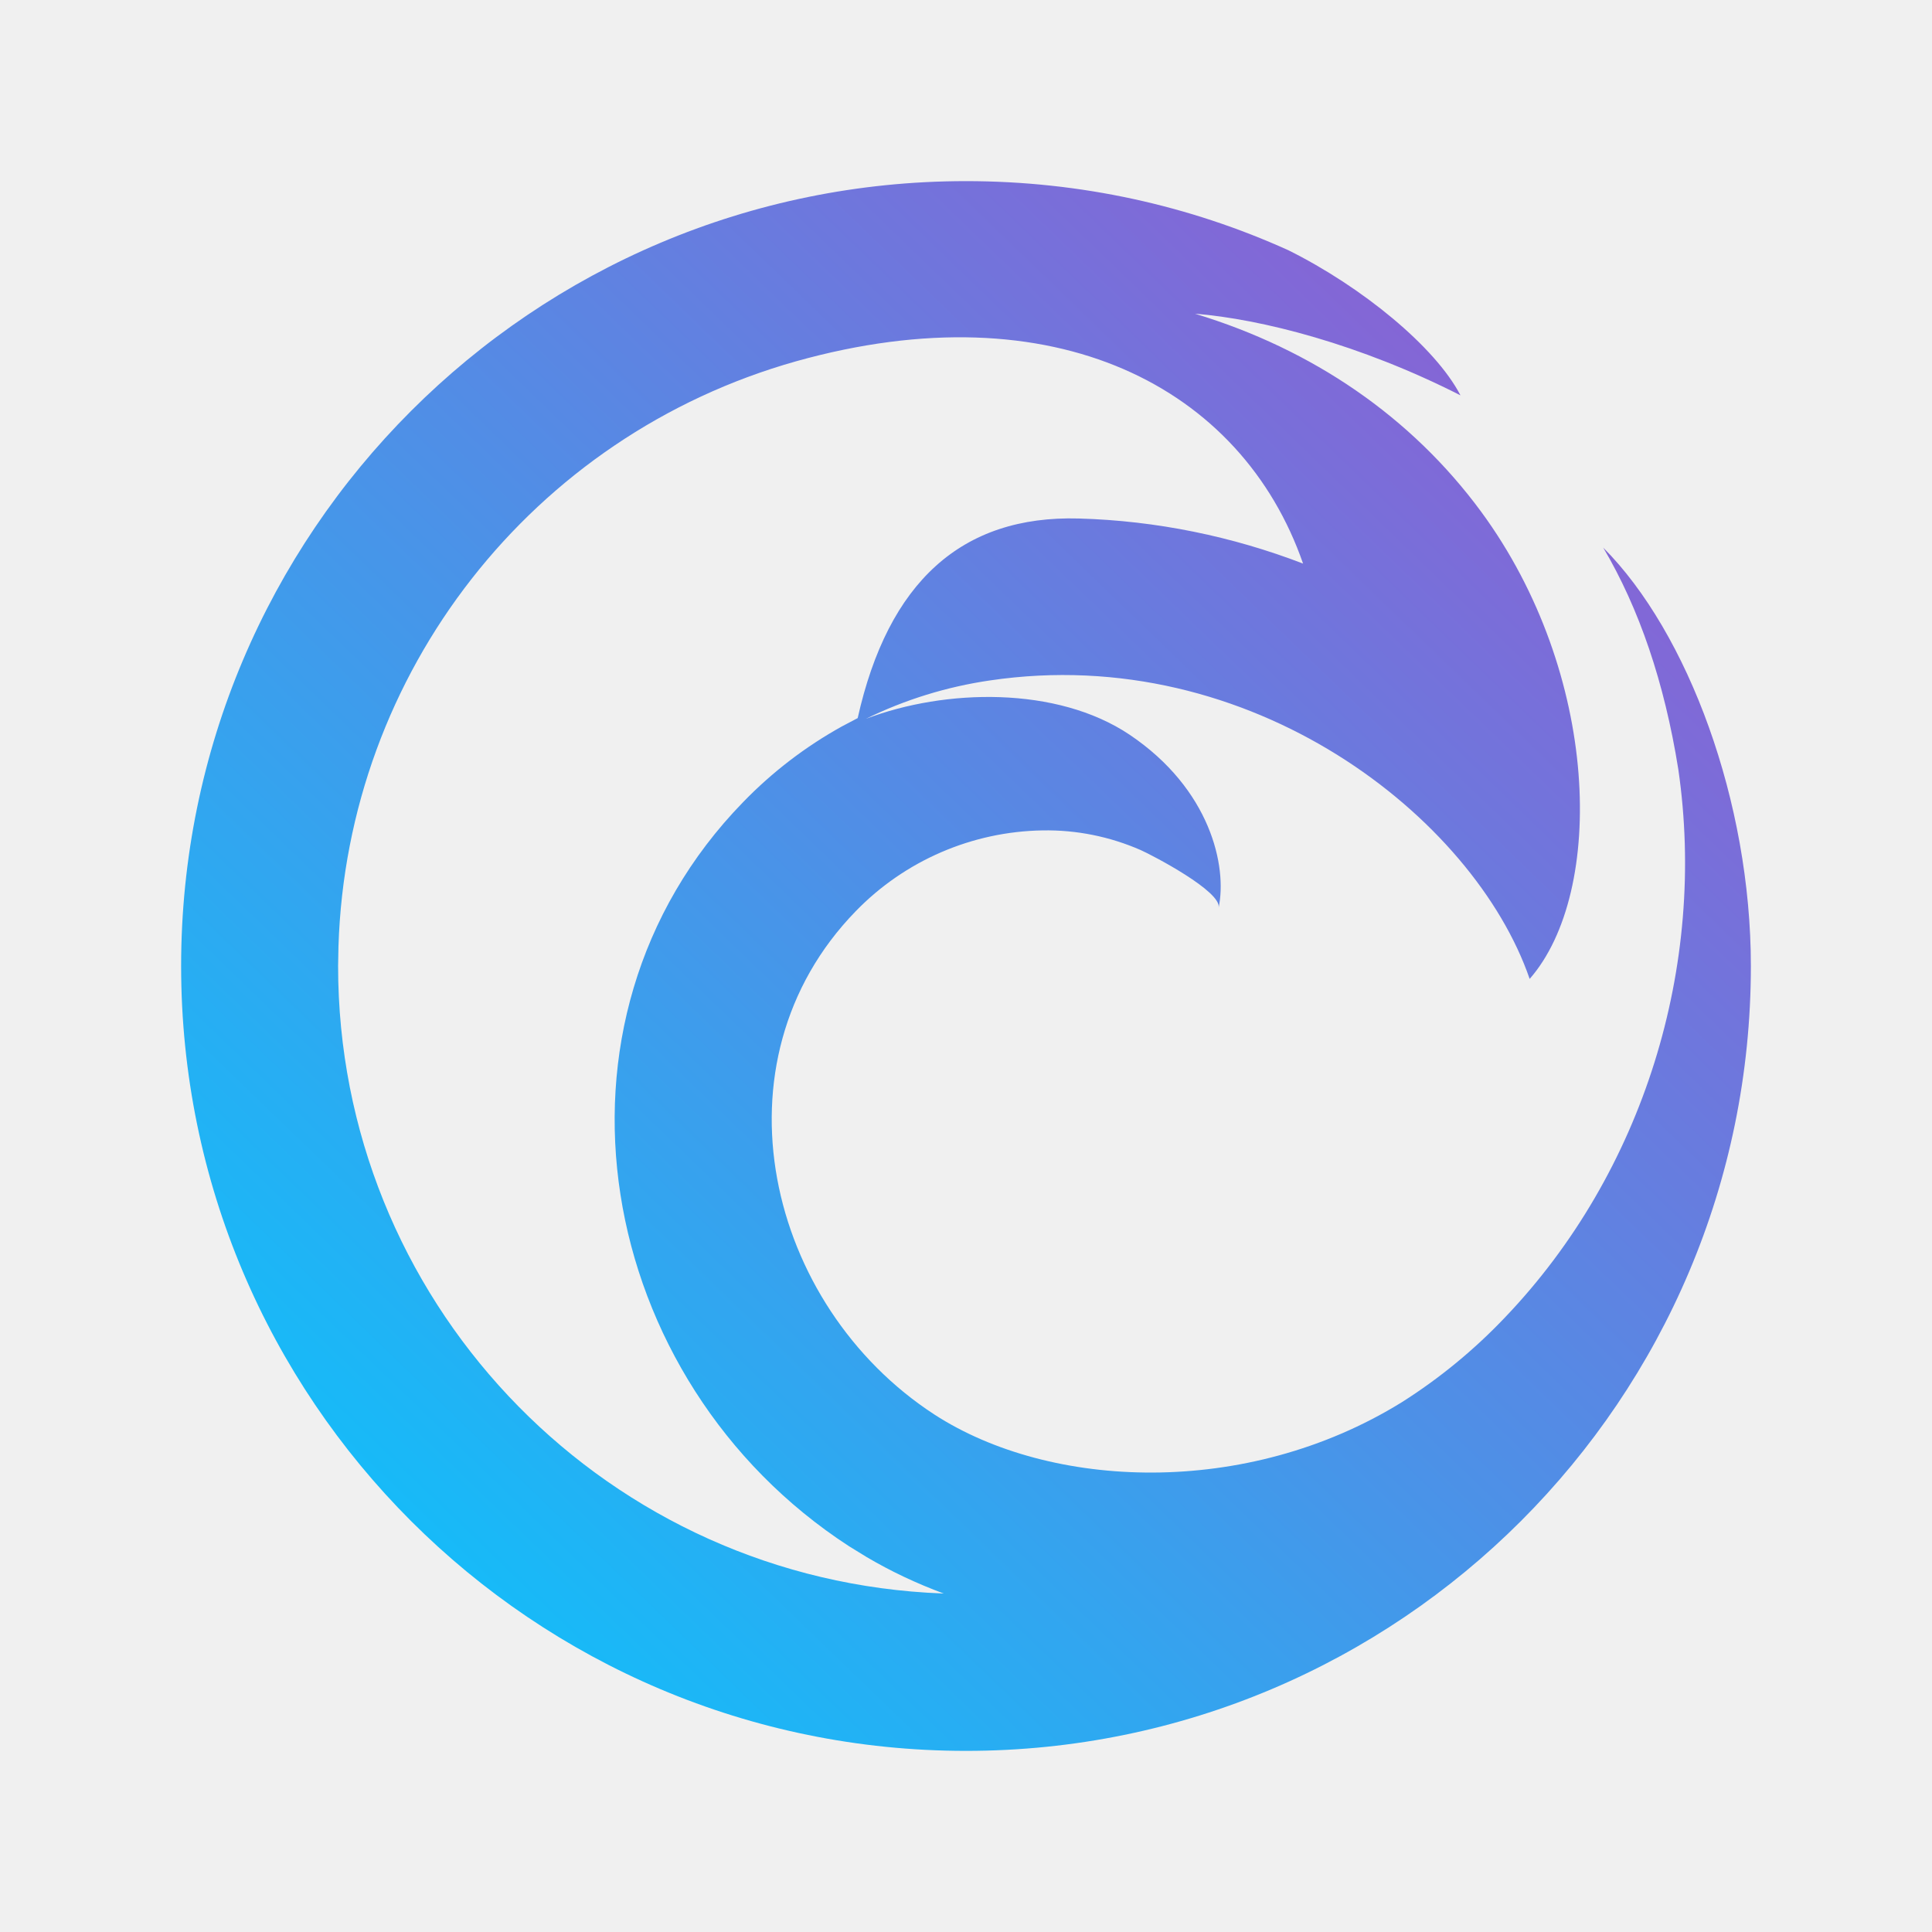
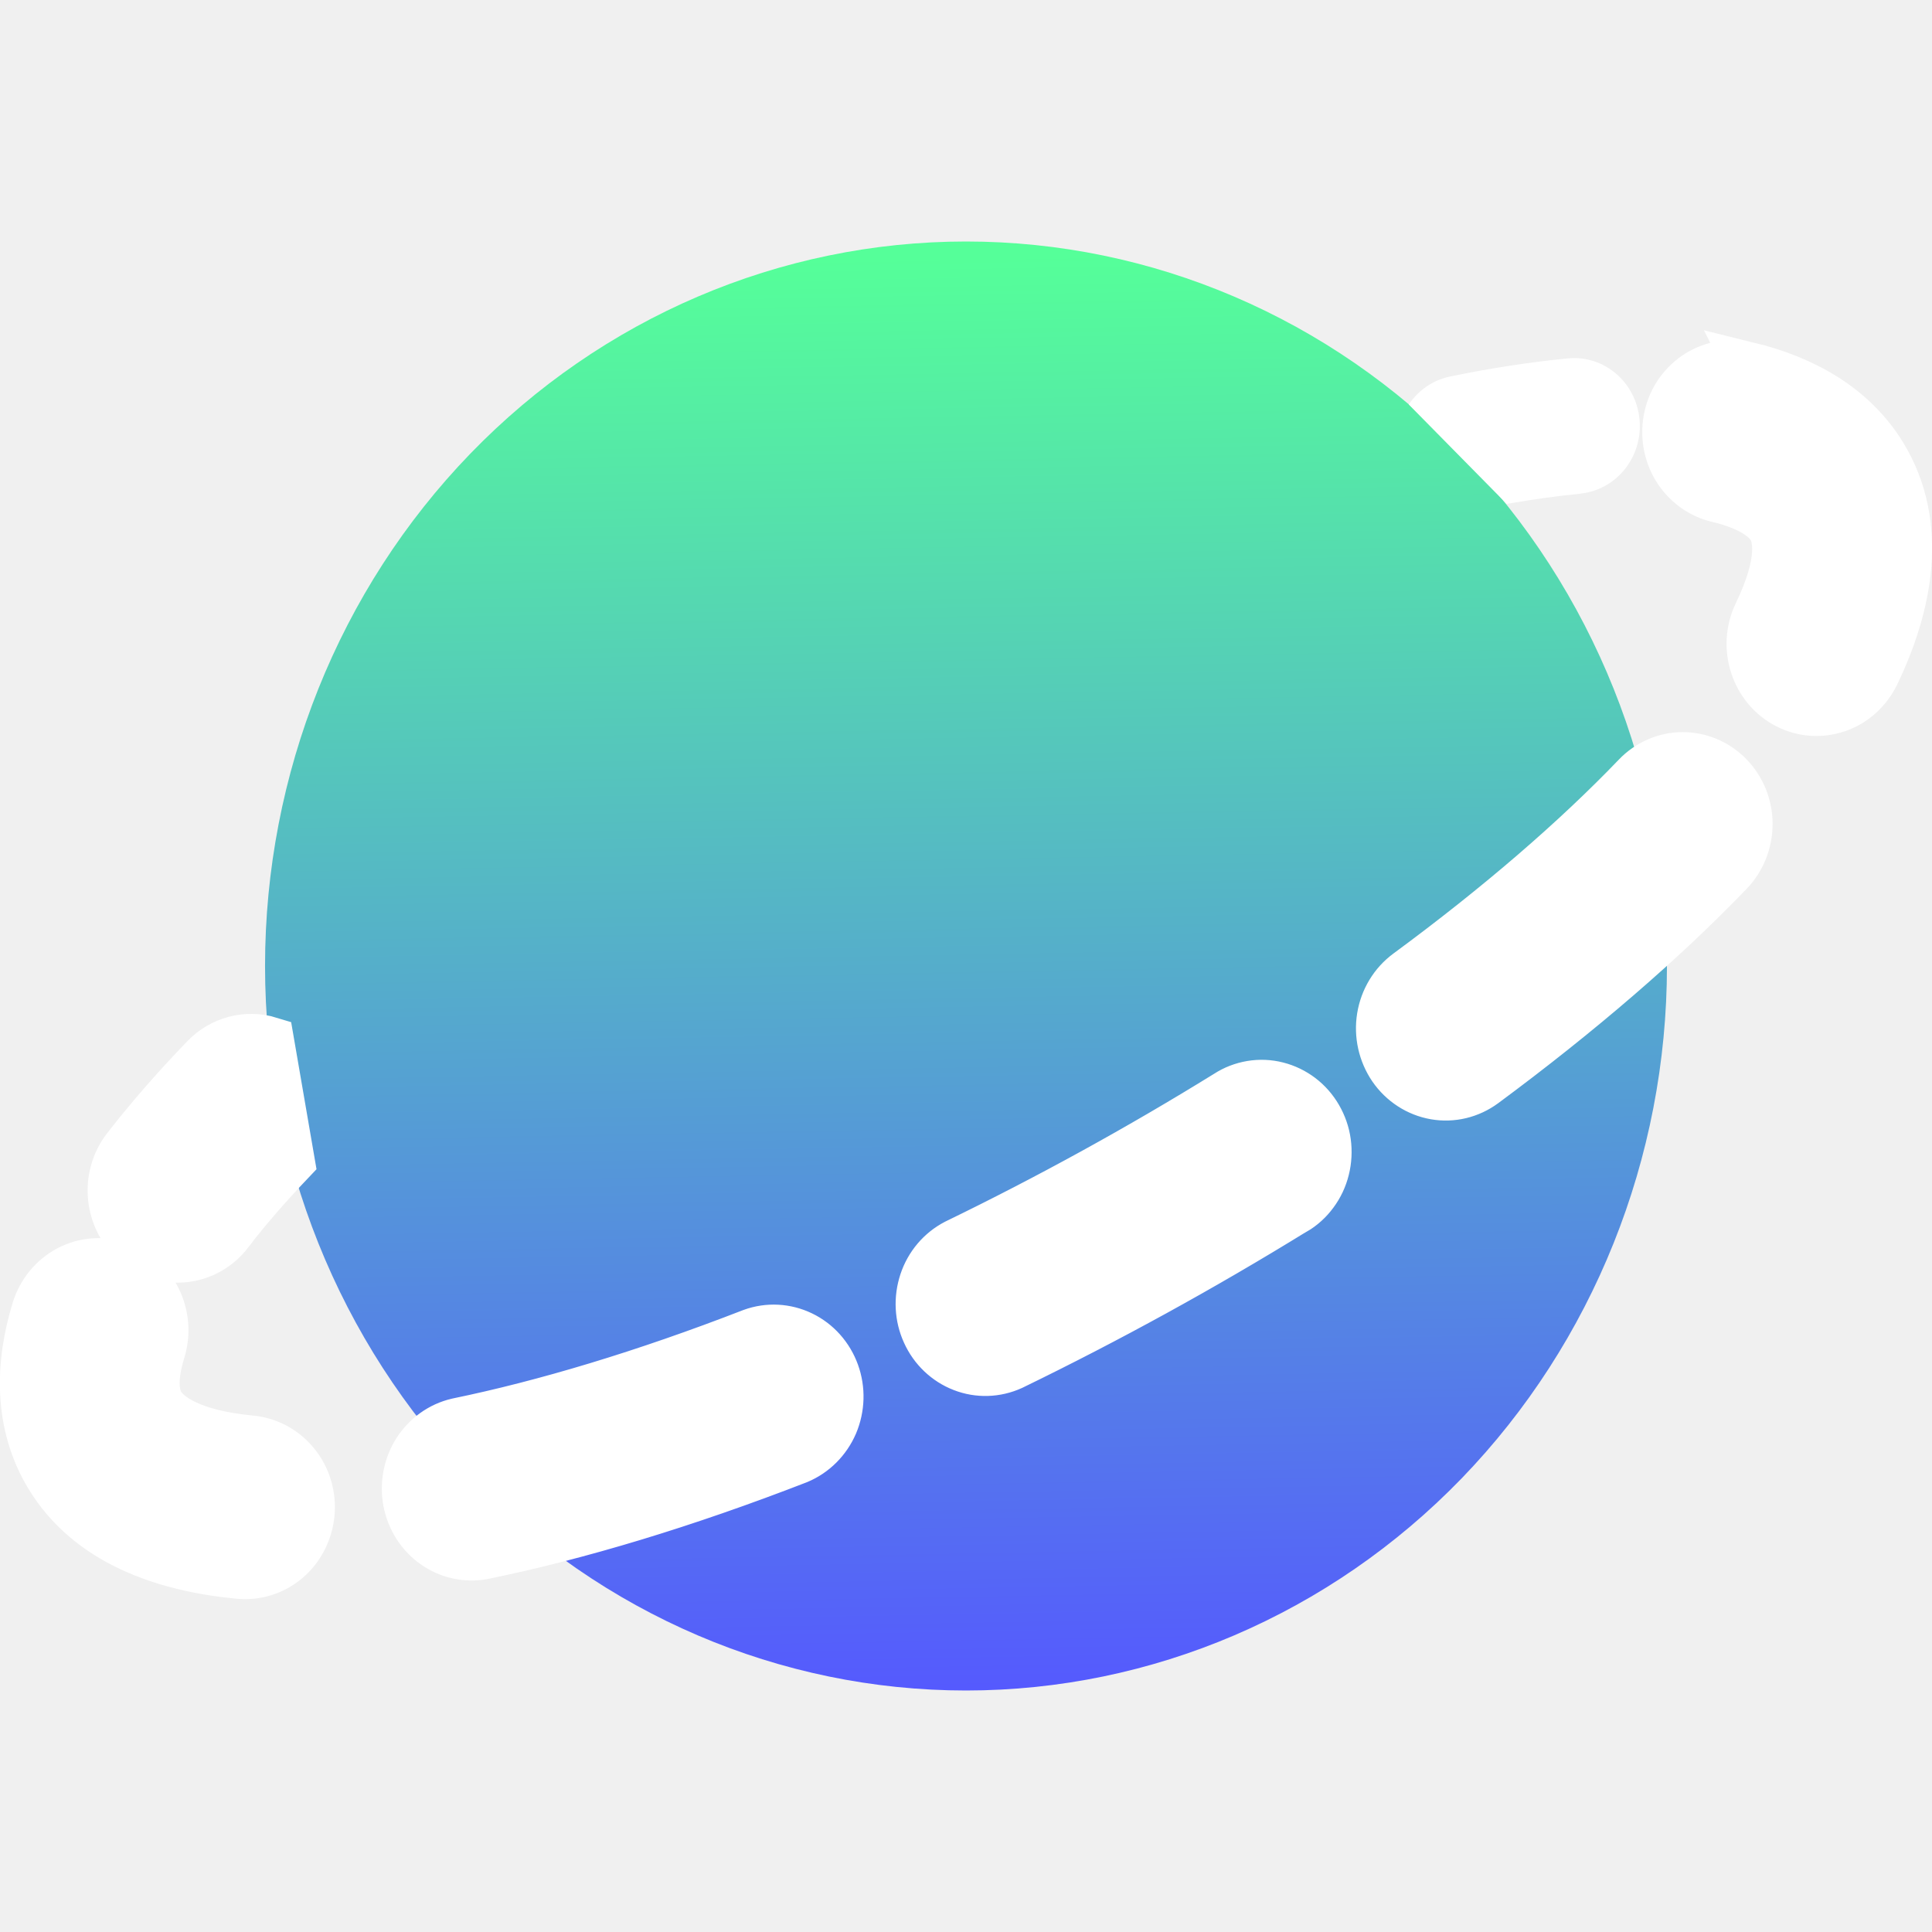
- <svg xmlns="http://www.w3.org/2000/svg" xmlns:xlink="http://www.w3.org/1999/xlink" width="16" height="16" version="1.1" id="svg30">
-   <style id="style856" />
+ <svg xmlns="http://www.w3.org/2000/svg" xmlns:xlink="http://www.w3.org/1999/xlink" width="16" height="16" version="1.1" id="svg32">
  <defs id="defs20">
-     <linearGradient id="linearGradient4179">
-       <stop style="stop-color:#000000;stop-opacity:1;" offset="0" id="stop2" />
-       <stop style="stop-color:#000000;stop-opacity:0;" offset="1" id="stop4" />
+     <linearGradient id="linearGradient4197">
+       <stop style="stop-color:#c6cdd1;stop-opacity:1" offset="0" id="stop2" />
+       <stop style="stop-color:#e0e5e7;stop-opacity:1" offset="1" id="stop4" />
    </linearGradient>
-     <linearGradient id="linearGradient4165">
-       <stop style="stop-color:#ffffff;stop-opacity:1;" offset="0" id="stop7" />
-       <stop style="stop-color:#7cafec;stop-opacity:1" offset="1" id="stop9" />
+     <linearGradient id="linearGradient4184">
+       <stop style="stop-color:#000000;stop-opacity:1;" offset="0" id="stop7" />
+       <stop style="stop-color:#000000;stop-opacity:0;" offset="1" id="stop9" />
    </linearGradient>
-     <linearGradient gradientTransform="matrix(1.05,0,0,1.049334,-338.3557,-505.7878)" xlink:href="#1" id="0" x1="417.634" y1="540.799" x2="399.646" y2="500.893" gradientUnits="userSpaceOnUse" />
-     <linearGradient id="1">
-       <stop stop-color="#105be2" style="stop-color:#2579b0;stop-opacity:1" id="stop13" />
-       <stop offset="1" stop-color="#26dbfc" style="stop-color:#7cbfec;stop-opacity:1" id="stop15" />
+     <linearGradient id="linearGradient4167">
+       <stop style="stop-color:#d01c2d;stop-opacity:1" offset="0" id="stop12" />
+       <stop style="stop-color:#e05e4c;stop-opacity:1" offset="1" id="stop14" />
    </linearGradient>
-     <linearGradient xlink:href="#linearGradient4165" id="linearGradient4171" x1="19" y1="12" x2="29" y2="36" gradientUnits="userSpaceOnUse" gradientTransform="matrix(1.05,0,0,1.049334,65.44407,18.66708)" />
-     <linearGradient xlink:href="#linearGradient4179" id="linearGradient4185" x1="20" y1="16" x2="36" y2="32" gradientUnits="userSpaceOnUse" gradientTransform="matrix(1.05,0,0,1.049334,65.44407,18.66708)" />
-     <linearGradient id="b-7" x1="32" x2="32" y1="2" y2="62" gradientTransform="matrix(0.6666665,0,0,0.6666665,6.665018,-49.33328)" gradientUnits="userSpaceOnUse">
-       <stop stop-color="#58baff" offset="0" id="stop221" style="stop-color:#002743;stop-opacity:1;" />
-       <stop stop-color="#50b7ff" offset="0.225" id="stop223" style="stop-color:#0069b2;stop-opacity:1;" />
-       <stop stop-color="#4592e5" offset=".225" id="stop225" />
-       <stop stop-color="#3b8de4" offset=".461" id="stop227" />
-       <stop stop-color="#376dc4" offset=".461" id="stop229" />
-       <stop stop-color="#3366b7" offset=".754" id="stop231" />
-       <stop stop-color="#294a96" offset=".754" id="stop233" />
-       <stop stop-color="#27468e" offset="1" id="stop235" />
+     <linearGradient gradientUnits="userSpaceOnUse" y2="525.911" x2="395.707" y1="546.927" x1="400.556" id="linearGradient4288-9" xlink:href="#linearGradient4197" gradientTransform="matrix(1.940556,0,0,1.941822,-359.2523,-518.3822)" />
+     <linearGradient xlink:href="#linearGradient4167" id="linearGradient4173" x1="414.727" y1="539.763" x2="399.489" y2="508.239" gradientUnits="userSpaceOnUse" />
+     <linearGradient xlink:href="#linearGradient4184" id="linearGradient4190" x1="23.547" y1="16.764" x2="37.308" y2="30.525" gradientUnits="userSpaceOnUse" />
+     <linearGradient id="a" y1="543.77" x1="407.63" y2="504.13" x2="407.69" gradientUnits="userSpaceOnUse" gradientTransform="translate(-384.57,-499.8)" spreadMethod="pad">
+       <stop stop-color="#c6cdd1" id="stop2-3" />
+       <stop offset="1" stop-color="#e0e5e7" id="stop4-6" />
    </linearGradient>
-     <linearGradient id="paint0_linear_637_147" x1="25.731" y1="33" x2="43.477" y2="18.765" gradientUnits="userSpaceOnUse" gradientTransform="translate(-1.6076311e-6)">
-       <stop stop-color="#0072FF" id="stop4-3" />
-       <stop offset="1" stop-color="#00E5A1" id="stop6" />
+     <linearGradient gradientUnits="userSpaceOnUse" x2="0" y2="503.8" y1="542.8" id="a-5">
+       <stop stop-color="#2a2c2f" id="stop21" />
+       <stop stop-color="#424649" offset="1" id="stop23" />
    </linearGradient>
-     <linearGradient id="paint0_linear" x1="32" y1="58.046" x2="32" y2="6" gradientUnits="userSpaceOnUse">
-       <stop stop-color="#CC00FF" id="stop4-36" />
-       <stop offset="1" stop-color="#4B9EFF" id="stop6-7" />
+     <linearGradient xlink:href="#d" id="linearGradient4584-5" gradientUnits="userSpaceOnUse" x1="29.439" y1="26.03" x2="38.26" y2="35.796" />
+     <linearGradient id="d" y1="26.03" x1="29.439" y2="35.796" x2="38.26" gradientUnits="userSpaceOnUse">
+       <stop stop-color="#292c2f" id="stop7-7" />
+       <stop offset="1" stop-color="#292c2f" stop-opacity="0" id="stop9-5" />
    </linearGradient>
-     <linearGradient xlink:href="#linearGradient1" id="linearGradient27" x1="1" y1="16" x2="17.79" y2="-1.418" gradientUnits="userSpaceOnUse" gradientTransform="matrix(0.8666667,0,0,0.8666667,1.066666,1.066666)" />
-     <linearGradient id="linearGradient1">
-       <stop style="stop-color:#00ccff;stop-opacity:1" offset="0" id="stop24" />
-       <stop style="stop-color:#8d5fd3;stop-opacity:1" offset="0.791" id="stop28" />
-       <stop style="stop-color:#8d5fd3;stop-opacity:1" offset="1" id="stop27" />
+     <linearGradient id="LO" gradientUnits="userSpaceOnUse" x1="319.208" y1="235.149" x2="657.653" y2="269.494">
+       <stop style="stop-color:#e54c18" offset="0" id="stop12-3" />
+       <stop style="stop-color:#fec350" offset="1" id="stop14-5" />
+     </linearGradient>
+     <linearGradient xlink:href="#linearGradient4184" id="linearGradient4190-9" x1="23.547" y1="16.764" x2="37.308" y2="30.525" gradientUnits="userSpaceOnUse" gradientTransform="matrix(1.049999,0,0,1.049999,2.800232,2.80003)" />
+     <linearGradient xlink:href="#linearGradient4167" id="linearGradient4173-7" x1="414.727" y1="539.763" x2="399.489" y2="508.239" gradientUnits="userSpaceOnUse" gradientTransform="matrix(0.2387527,0,0,0.2389677,-72.33941,-120.2077)" />
+     <linearGradient id="paint0_linear_54_1424" x1="12" y1="14.044" x2="11.784" y2="2.058" gradientUnits="userSpaceOnUse">
+       <stop stop-color="#5558FF" id="stop3" style="stop-opacity:1" />
+       <stop offset="1" stop-color="#00C0FF" id="stop4-3" style="stop-color:#55ff99;stop-opacity:1" />
+     </linearGradient>
+     <linearGradient id="paint1_linear_54_1424" x1="18.52" y1="6.963" x2="18.52" y2="5.317" gradientUnits="userSpaceOnUse">
+       <stop stop-color="#5558FF" id="stop5" />
+       <stop offset="1" stop-color="#00C0FF" id="stop6" />
+     </linearGradient>
+     <linearGradient id="paint2_linear_54_1424" x1="12" y1="19.069" x2="12" y2="5.386" gradientUnits="userSpaceOnUse" gradientTransform="translate(-0.800789,-4.000001)">
+       <stop stop-color="#5558FF" id="stop7-6" />
+       <stop offset="1" stop-color="#00C0FF" id="stop8" />
    </linearGradient>
  </defs>
-   <path fill-rule="nonzero" d="M 14.5,8 C 14.5,11.59 11.59,14.5 8,14.5 4.41,14.5 1.5,11.59 1.5,8 1.5,4.41 4.41,1.5 8,1.5 c 0.952,0 1.855,0.204 2.669,0.572 0.61,0.303 1.218,0.801 1.426,1.202 -0.834,-0.424 -1.651,-0.632 -2.199,-0.676 0.975,0.295 1.792,0.855 2.369,1.638 0.987,1.343 1.032,3.151 0.403,3.871 -0.46,-1.336 -2.306,-2.792 -4.469,-2.472 -0.357,0.052 -0.705,0.159 -1.028,0.318 0.657,-0.25 1.581,-0.272 2.183,0.131 0.67,0.45 0.811,1.091 0.738,1.434 C 10.12,7.384 9.548,7.085 9.447,7.04 9.191,6.928 8.914,6.872 8.634,6.877 a 2.207,2.207 0 0 0 -1.547,0.669 C 5.871,8.796 6.35,10.812 7.739,11.715 8.695,12.334 10.318,12.41 11.607,11.614 a 4.495,4.495 0 0 0 0.858,-0.705 C 13.613,9.707 14.136,7.997 13.899,6.371 13.784,5.652 13.576,5.041 13.277,4.535 13.981,5.241 14.5,6.642 14.5,8 Z M 10.792,4.669 C 10.284,3.204 8.731,2.393 6.593,2.992 A 5.203,5.203 0 0 0 2.803,7.838 l -0.003,0.162 A 5.2,5.2 0 0 0 7.678,13.19 l 0.138,0.007 c -0.227,-0.084 -0.438,-0.184 -0.637,-0.301 l -0.148,-0.091 C 4.925,11.437 4.382,8.462 6.155,6.642 a 3.505,3.505 0 0 1 0.817,-0.626 l 0.131,-0.069 c 0.252,-1.128 0.862,-1.68 1.831,-1.653 0.644,0.018 1.274,0.149 1.859,0.374 z" id="path2" style="fill:url(#linearGradient27);stroke-width:0.65" />
+   <path opacity="0.4" d="m 13.805,8 c 0,1.591 -0.612,3.117 -1.7,4.243 C 11.016,13.368 9.539,14 8,14 6.46,14 4.984,13.368 3.895,12.243 2.806,11.117 2.195,9.591 2.195,8 2.195,6.409 2.806,4.883 3.895,3.757 4.984,2.632 6.46,2 8,2 c 1.54,0 3.016,0.632 4.105,1.757 1.089,1.125 1.7,2.651 1.7,4.243 z" fill="url(#paint0_linear_54_1424)" id="path1" style="fill:url(#paint0_linear_54_1424);stroke-width:1;opacity:1" />
+   <path d="m 13.086,4.088 c 0.144,-0.014 0.276,-0.086 0.369,-0.201 0.092,-0.115 0.137,-0.263 0.123,-0.411 -0.013,-0.149 -0.083,-0.286 -0.194,-0.381 -0.111,-0.095 -0.254,-0.141 -0.398,-0.127 -0.308,0.03 -0.634,0.079 -0.976,0.15 -0.139,0.028 -0.262,0.111 -0.343,0.232 l 0.811,0.823 c 0.215,-0.037 0.418,-0.066 0.608,-0.084 z" fill="url(#paint1_linear_54_1424)" id="path2" style="fill:#ffffff;stroke-width:1;fill-opacity:1" />
+   <path fill-rule="evenodd" clip-rule="evenodd" d="m 14.485,3.035 c -0.07,-0.019 -0.144,-0.024 -0.216,-0.013 -0.072,0.01 -0.141,0.036 -0.204,0.074 -0.062,0.039 -0.117,0.09 -0.16,0.15 -0.043,0.061 -0.074,0.13 -0.09,0.203 -0.017,0.073 -0.019,0.149 -0.007,0.223 0.012,0.074 0.038,0.145 0.077,0.208 0.039,0.063 0.09,0.118 0.15,0.161 0.06,0.043 0.127,0.073 0.198,0.088 0.286,0.07 0.396,0.174 0.437,0.241 0.046,0.076 0.096,0.275 -0.114,0.711 -0.065,0.134 -0.075,0.288 -0.029,0.43 0.046,0.142 0.144,0.259 0.273,0.325 0.129,0.067 0.279,0.077 0.416,0.03 0.137,-0.047 0.25,-0.149 0.315,-0.283 0.274,-0.569 0.409,-1.237 0.062,-1.81 -0.25,-0.412 -0.67,-0.632 -1.109,-0.74 z M 14.322,7.221 c 0.05,-0.052 0.09,-0.115 0.117,-0.183 0.027,-0.068 0.041,-0.142 0.041,-0.215 -2.76e-4,-0.074 -0.015,-0.147 -0.042,-0.215 -0.028,-0.068 -0.068,-0.13 -0.119,-0.182 -0.051,-0.052 -0.111,-0.093 -0.177,-0.121 -0.066,-0.028 -0.137,-0.042 -0.208,-0.042 -0.071,2.786e-4 -0.142,0.015 -0.208,0.044 -0.066,0.029 -0.126,0.07 -0.176,0.123 -0.498,0.519 -1.137,1.072 -1.892,1.628 -0.118,0.087 -0.197,0.218 -0.221,0.365 -0.024,0.147 0.01,0.298 0.093,0.42 0.084,0.122 0.211,0.204 0.353,0.229 0.142,0.025 0.288,-0.01 0.406,-0.097 C 13.082,8.388 13.771,7.794 14.322,7.221 Z M 1.895,10.21 C 2.041,10.021 2.212,9.823 2.407,9.618 L 2.235,8.62 C 2.141,8.591 2.041,8.589 1.946,8.614 1.851,8.639 1.764,8.69 1.695,8.762 1.452,9.014 1.234,9.264 1.045,9.508 c -0.045,0.058 -0.078,0.124 -0.098,0.195 -0.02,0.071 -0.026,0.145 -0.018,0.219 0.008,0.073 0.03,0.145 0.064,0.209 0.035,0.065 0.081,0.122 0.137,0.168 0.056,0.046 0.12,0.08 0.189,0.101 0.069,0.021 0.141,0.027 0.212,0.019 0.071,-0.008 0.14,-0.031 0.202,-0.066 0.063,-0.036 0.118,-0.084 0.162,-0.141 z m 8.826,-0.182 c 0.063,-0.037 0.118,-0.087 0.161,-0.146 0.044,-0.059 0.076,-0.127 0.094,-0.2 0.018,-0.072 0.022,-0.148 0.012,-0.222 -0.01,-0.074 -0.035,-0.145 -0.072,-0.209 -0.037,-0.064 -0.086,-0.12 -0.144,-0.164 -0.058,-0.044 -0.124,-0.076 -0.195,-0.094 -0.07,-0.018 -0.143,-0.021 -0.215,-0.009 -0.071,0.012 -0.14,0.038 -0.201,0.078 -0.728,0.45 -1.476,0.861 -2.244,1.234 -0.127,0.066 -0.224,0.18 -0.27,0.319 -0.046,0.139 -0.039,0.29 0.022,0.423 0.06,0.133 0.169,0.236 0.301,0.287 0.133,0.052 0.28,0.047 0.41,-0.012 0.8,-0.389 1.581,-0.818 2.34,-1.286 z M 1.335,11.187 c 0.044,-0.142 0.031,-0.297 -0.035,-0.429 -0.066,-0.133 -0.181,-0.232 -0.319,-0.278 -0.138,-0.045 -0.287,-0.032 -0.415,0.036 -0.128,0.069 -0.225,0.187 -0.269,0.329 -0.139,0.451 -0.153,0.946 0.109,1.38 0.329,0.543 0.948,0.755 1.563,0.815 0.072,0.008 0.144,0.002 0.214,-0.019 0.069,-0.021 0.134,-0.056 0.19,-0.103 0.056,-0.047 0.102,-0.105 0.136,-0.171 0.034,-0.066 0.055,-0.138 0.062,-0.212 0.007,-0.074 -5.903e-4,-0.149 -0.022,-0.22 -0.021,-0.071 -0.056,-0.137 -0.103,-0.194 -0.046,-0.057 -0.103,-0.104 -0.167,-0.138 -0.064,-0.034 -0.134,-0.055 -0.206,-0.061 -0.504,-0.049 -0.688,-0.2 -0.744,-0.293 -0.036,-0.06 -0.074,-0.183 0.006,-0.442 z m 5.274,0.902 c 0.132,-0.055 0.238,-0.161 0.296,-0.295 0.057,-0.135 0.062,-0.287 0.012,-0.425 -0.05,-0.138 -0.15,-0.25 -0.279,-0.312 -0.129,-0.062 -0.276,-0.07 -0.411,-0.021 -0.889,0.345 -1.716,0.593 -2.44,0.742 -0.138,0.032 -0.259,0.119 -0.337,0.242 -0.077,0.123 -0.105,0.272 -0.078,0.416 0.028,0.144 0.108,0.271 0.225,0.354 0.117,0.083 0.261,0.116 0.401,0.091 0.793,-0.162 1.678,-0.43 2.611,-0.792 z" fill="url(#paint2_linear_54_1424)" stroke="url(#paint3_linear_54_1424)" stroke-width="0.4" id="path3" style="fill:#ffffff;stroke:#ffffff;fill-opacity:1;stroke-opacity:1" />
</svg>
